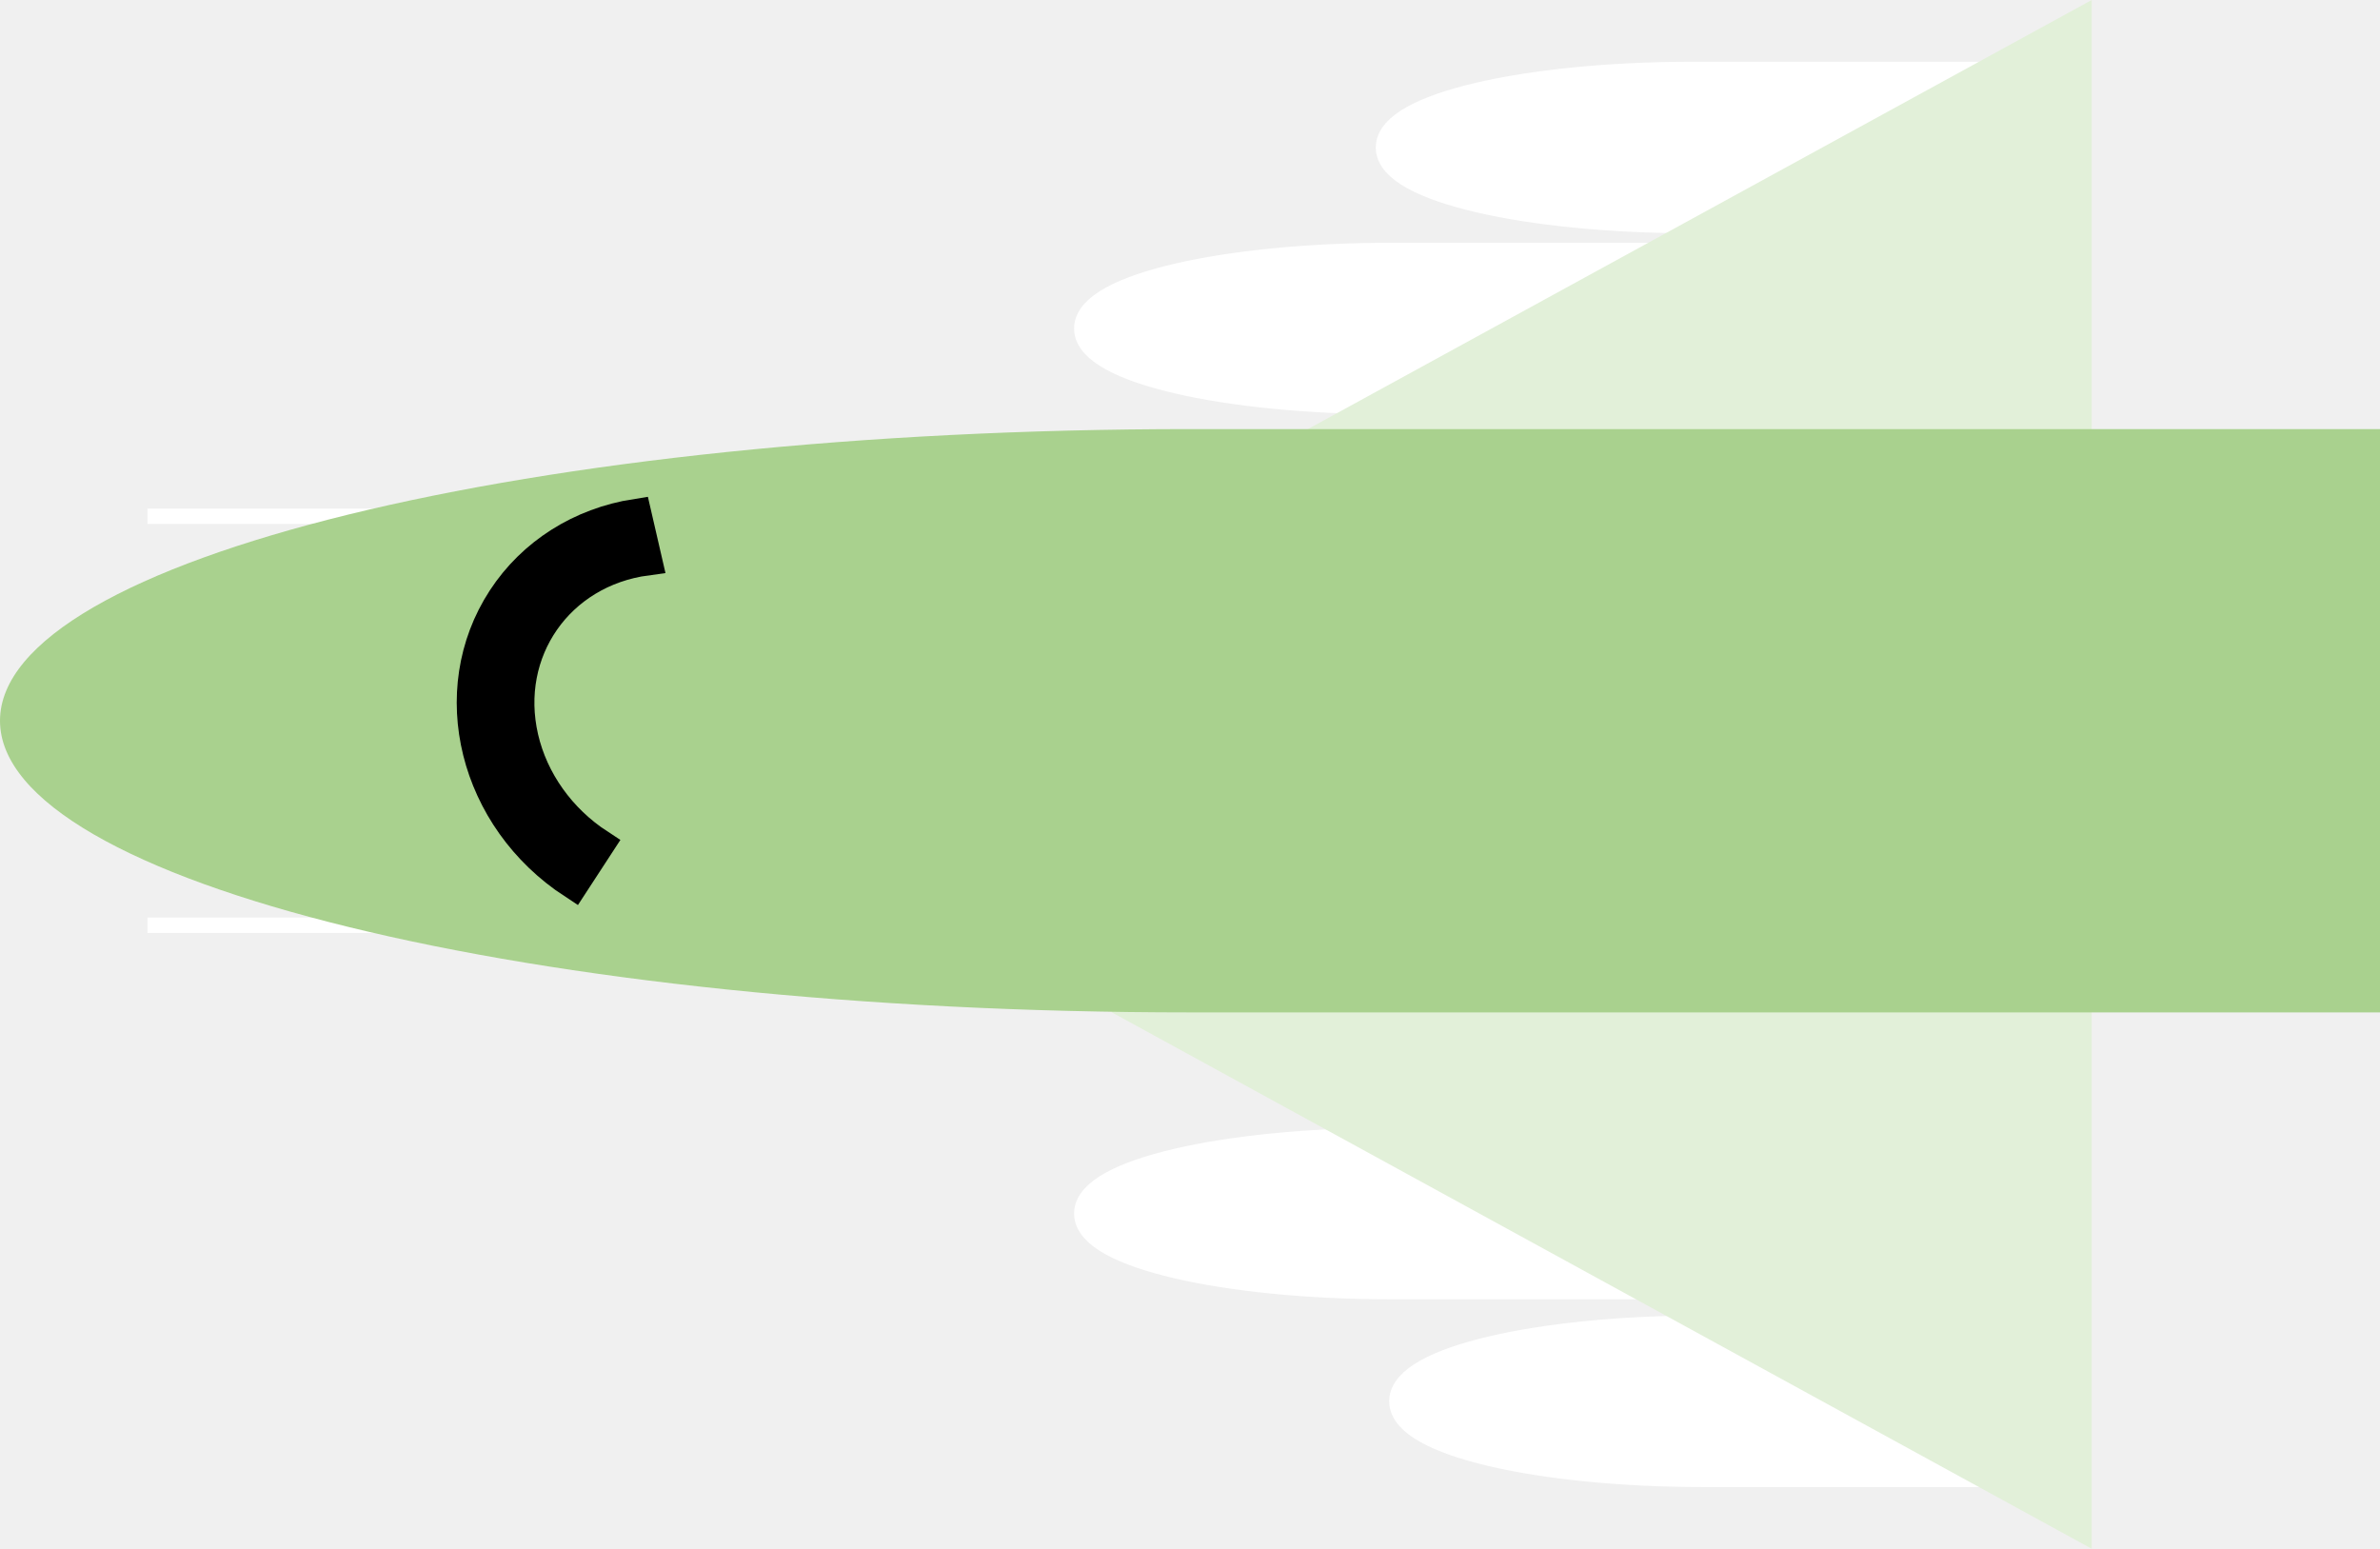
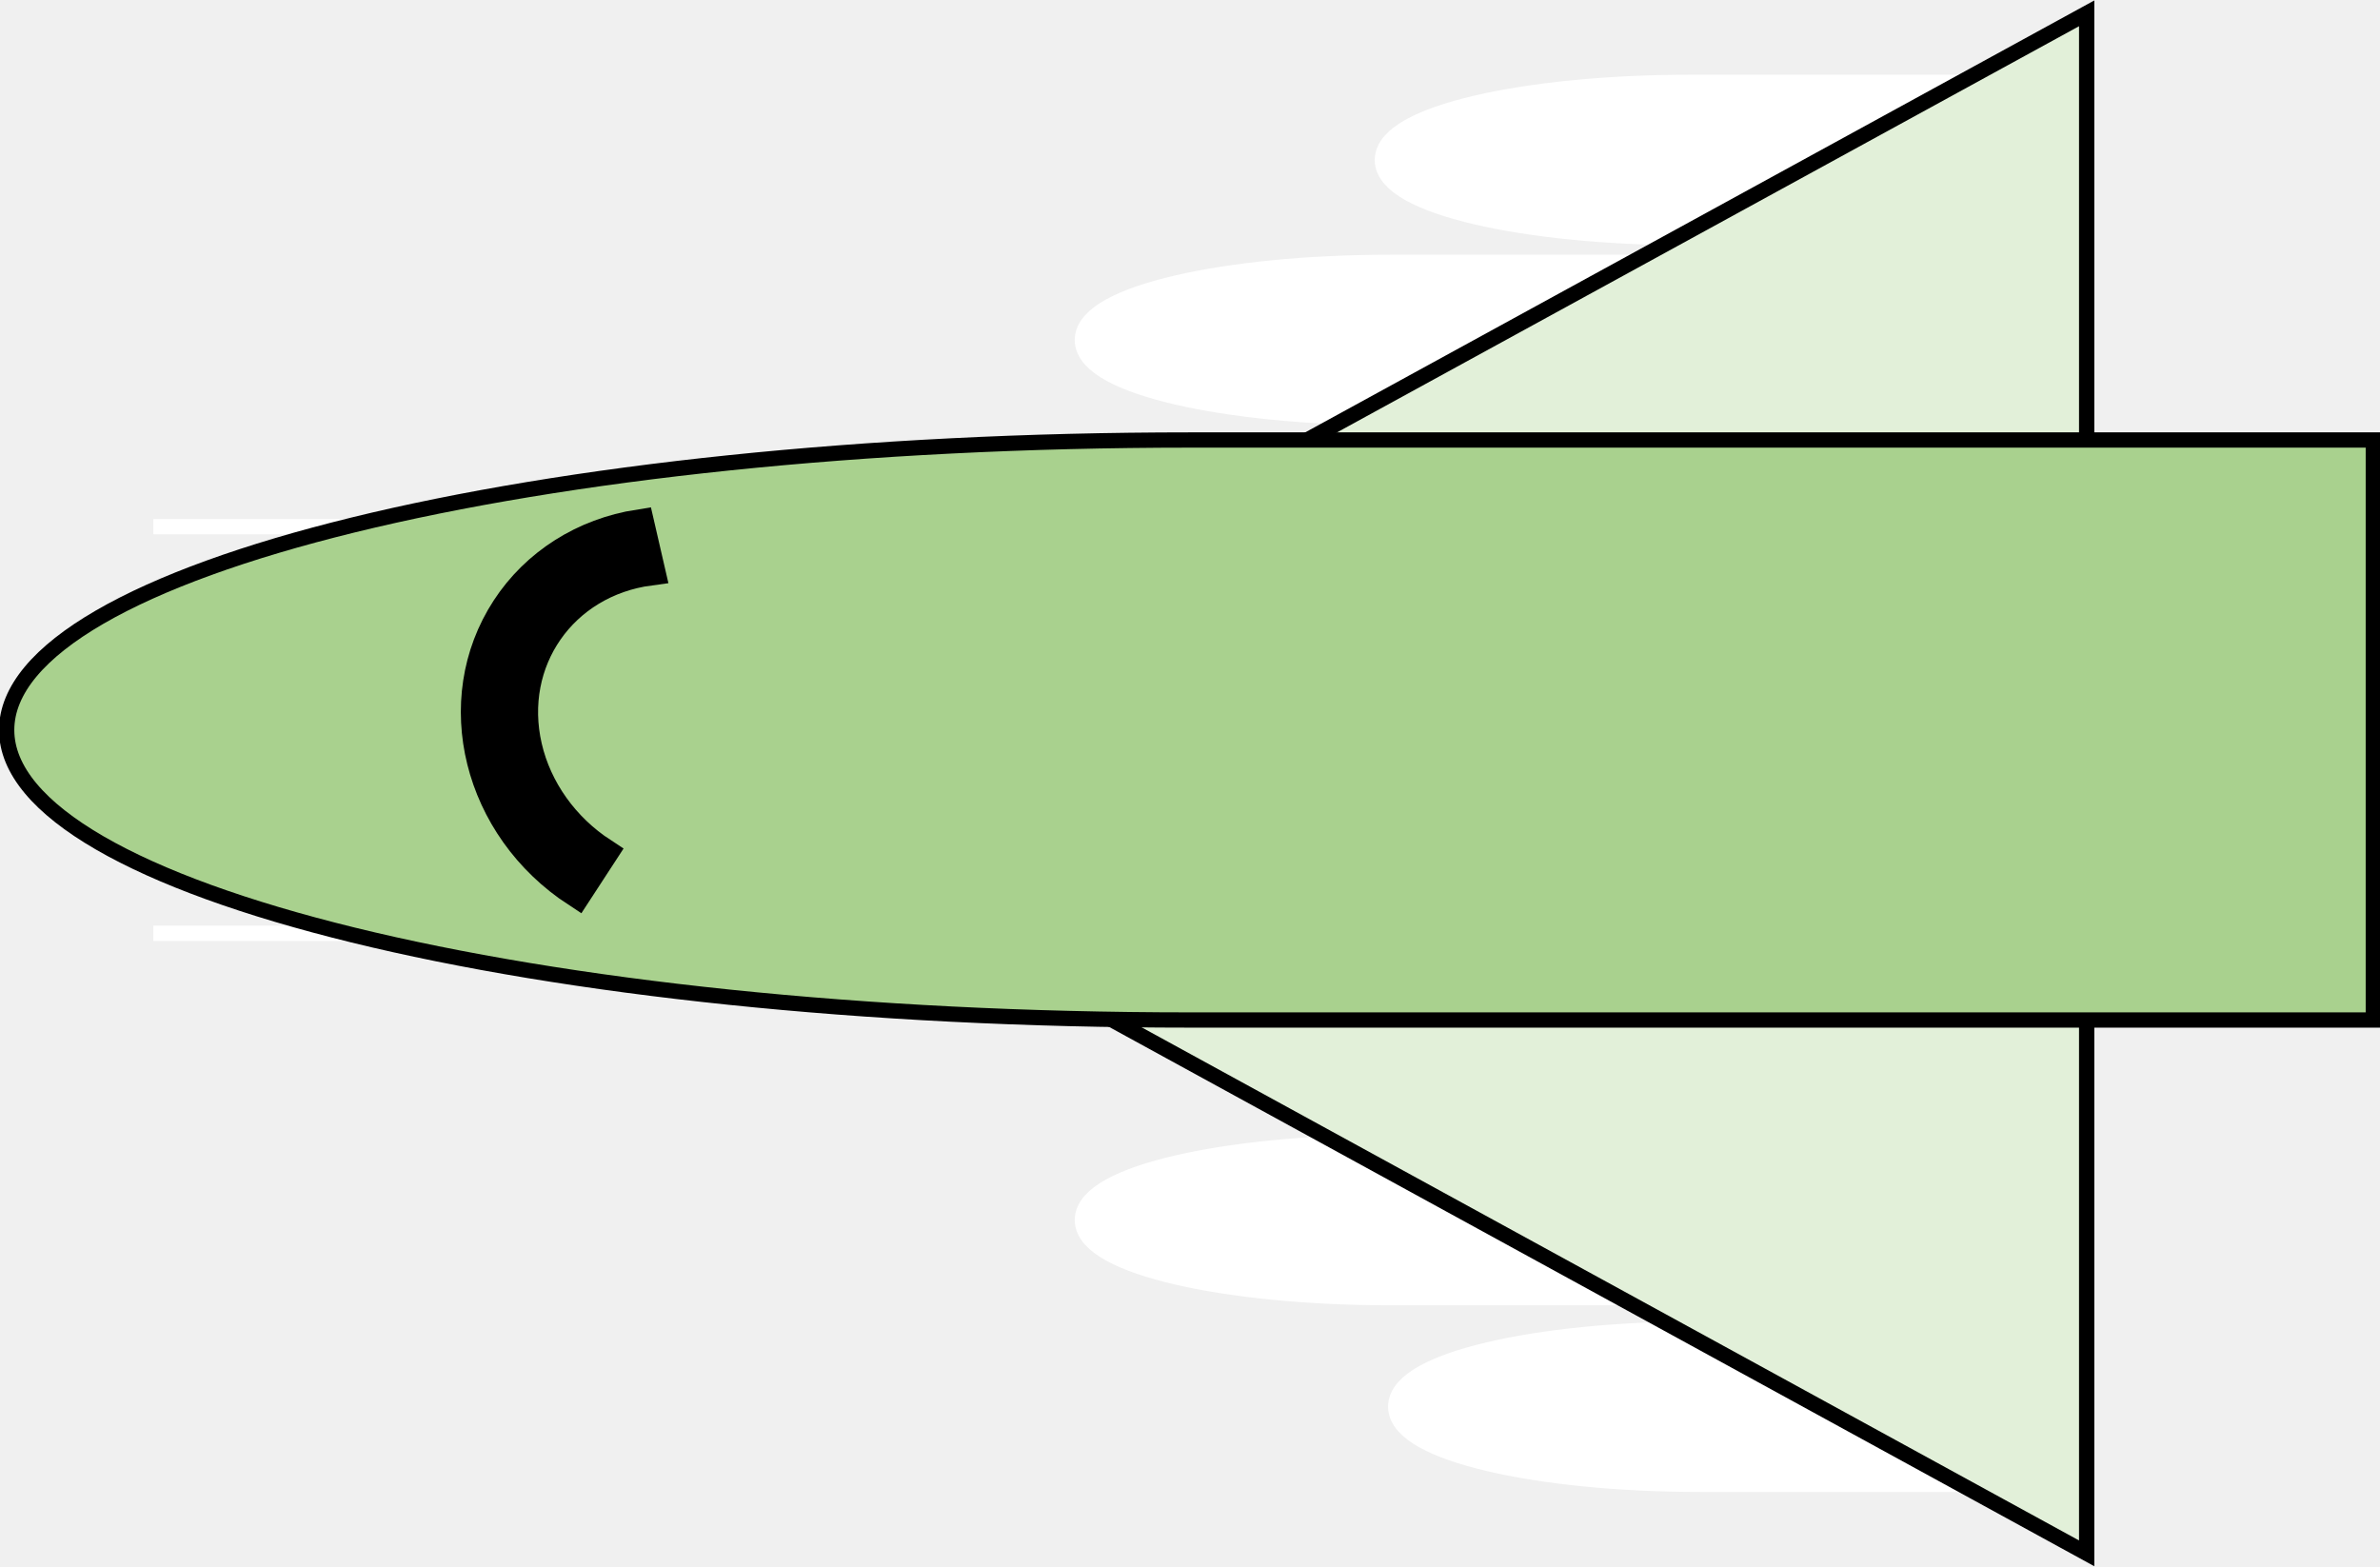
- <svg xmlns="http://www.w3.org/2000/svg" width="355" height="231" overflow="hidden">
+ <svg xmlns="http://www.w3.org/2000/svg" class="player player-ship-2" width="357" height="235" overflow="hidden">
  <defs>
    <clipPath id="clip0">
-       <rect x="0" y="0" width="355" height="231" />
+       <rect x="-1" y="-2" width="357" height="235" />
    </clipPath>
  </defs>
-   <g clip-path="url(#clip0)">
+   <g clip-path="url(#clip0)" transform="translate(1 2)">
    <path d="M0 0 45 0C69.853-2.67358e-15 90 4.701 90 10.5 90 16.299 69.853 21 45 21L0 21Z" stroke="#FFFFFF" stroke-width="4.583" stroke-miterlimit="8" fill="#FFFFFF" fill-rule="evenodd" transform="matrix(-1 1.22465e-16 1.22465e-16 1 252.5 170.5)" />
    <path d="M0 0 44.5 0C69.077-2.67362e-15 89 4.701 89 10.5 89 16.299 69.077 21 44.5 21L0 21Z" stroke="#FFFFFF" stroke-width="4.583" stroke-miterlimit="8" fill="#FFFFFF" fill-rule="evenodd" transform="matrix(-1 1.22465e-16 1.22465e-16 1 298.5 198.5)" />
    <path d="M0 0 45 0C69.853-2.67362e-15 90 4.701 90 10.5 90 16.299 69.853 21 45 21L0 21Z" stroke="#FFFFFF" stroke-width="4.583" stroke-miterlimit="8" fill="#FFFFFF" fill-rule="evenodd" transform="matrix(-1 1.22465e-16 1.22465e-16 1 297.5 11.4998)" />
    <path d="M0 0 45 0C69.853-2.67358e-15 90 4.701 90 10.5 90 16.299 69.853 21 45 21L0 21Z" stroke="#FFFFFF" stroke-width="4.583" stroke-miterlimit="8" fill="#FFFFFF" fill-rule="evenodd" transform="matrix(-1 1.22465e-16 1.22465e-16 1 252.5 38.5)" />
-     <path d="M312 231 101 115.5 312 1.52588e-05Z" fill="#E2F0D9" fill-rule="evenodd" />
+     <path class="player-ship-wings" d="M312 231 101 115.5 312 1.52588e-05Z" stroke="#000000" stroke-width="2.292" stroke-miterlimit="8" fill="#E2F0D9" fill-rule="evenodd" />
    <path d="M0 0 73.563 0" stroke="#FFFFFF" stroke-width="2.292" stroke-miterlimit="8" fill="none" fill-rule="evenodd" transform="matrix(-1 0 0 1 95.5629 77)" />
    <path d="M0 0 73.563 0" stroke="#FFFFFF" stroke-width="2.292" stroke-miterlimit="8" fill="none" fill-rule="evenodd" transform="matrix(-1 0 0 1 95.5629 138)" />
-     <path d="M355 151 177.5 151C79.469 151 0 131.524 0 107.5 0 83.475 79.469 64 177.5 64L355 64Z" fill="#A9D18E" fill-rule="evenodd" />
+     <path class="player-ship-body" d="M355 151 177.5 151C79.469 151 0 131.524 0 107.5 0 83.475 79.469 64 177.5 64L355 64Z" stroke="#000000" stroke-width="2.292" stroke-miterlimit="8" fill="#A9D18E" fill-rule="evenodd" />
    <path d="M85.539 131.814C70.708 122.143 65.979 103.117 74.977 89.318 79.395 82.543 86.58 77.987 94.886 76.693L96.464 83.54C83.314 85.306 75.058 97.165 78.022 110.027 79.498 116.427 83.6 122.183 89.367 125.944Z" stroke="#000000" stroke-width="4.583" stroke-miterlimit="8" fill-rule="evenodd" />
  </g>
</svg>
